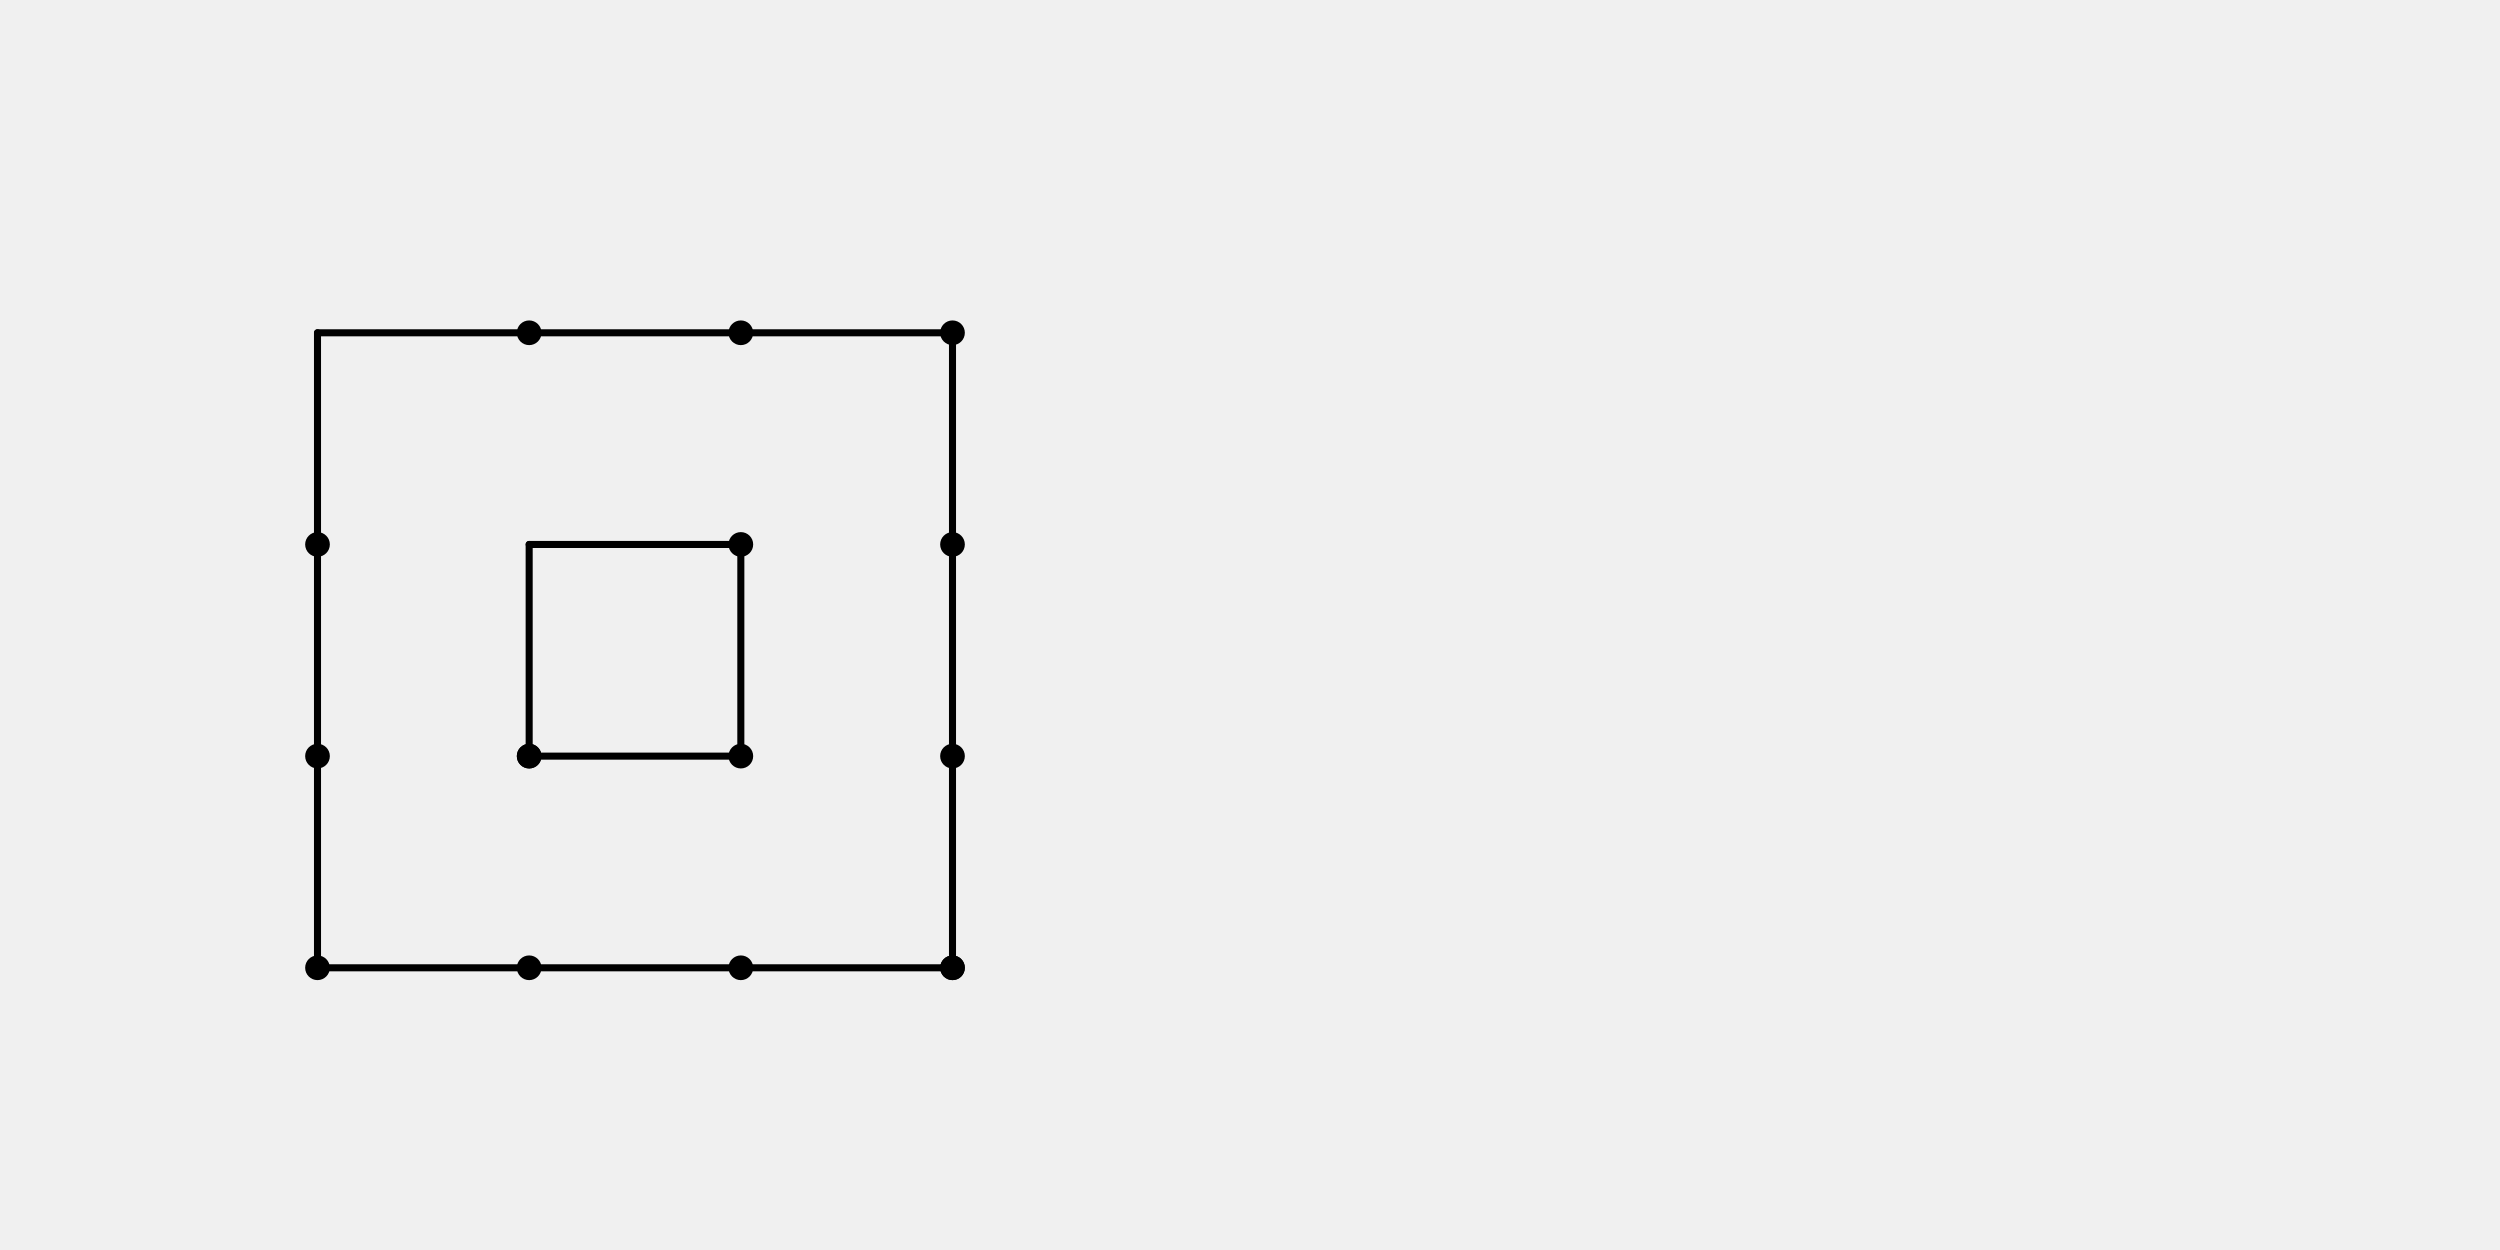
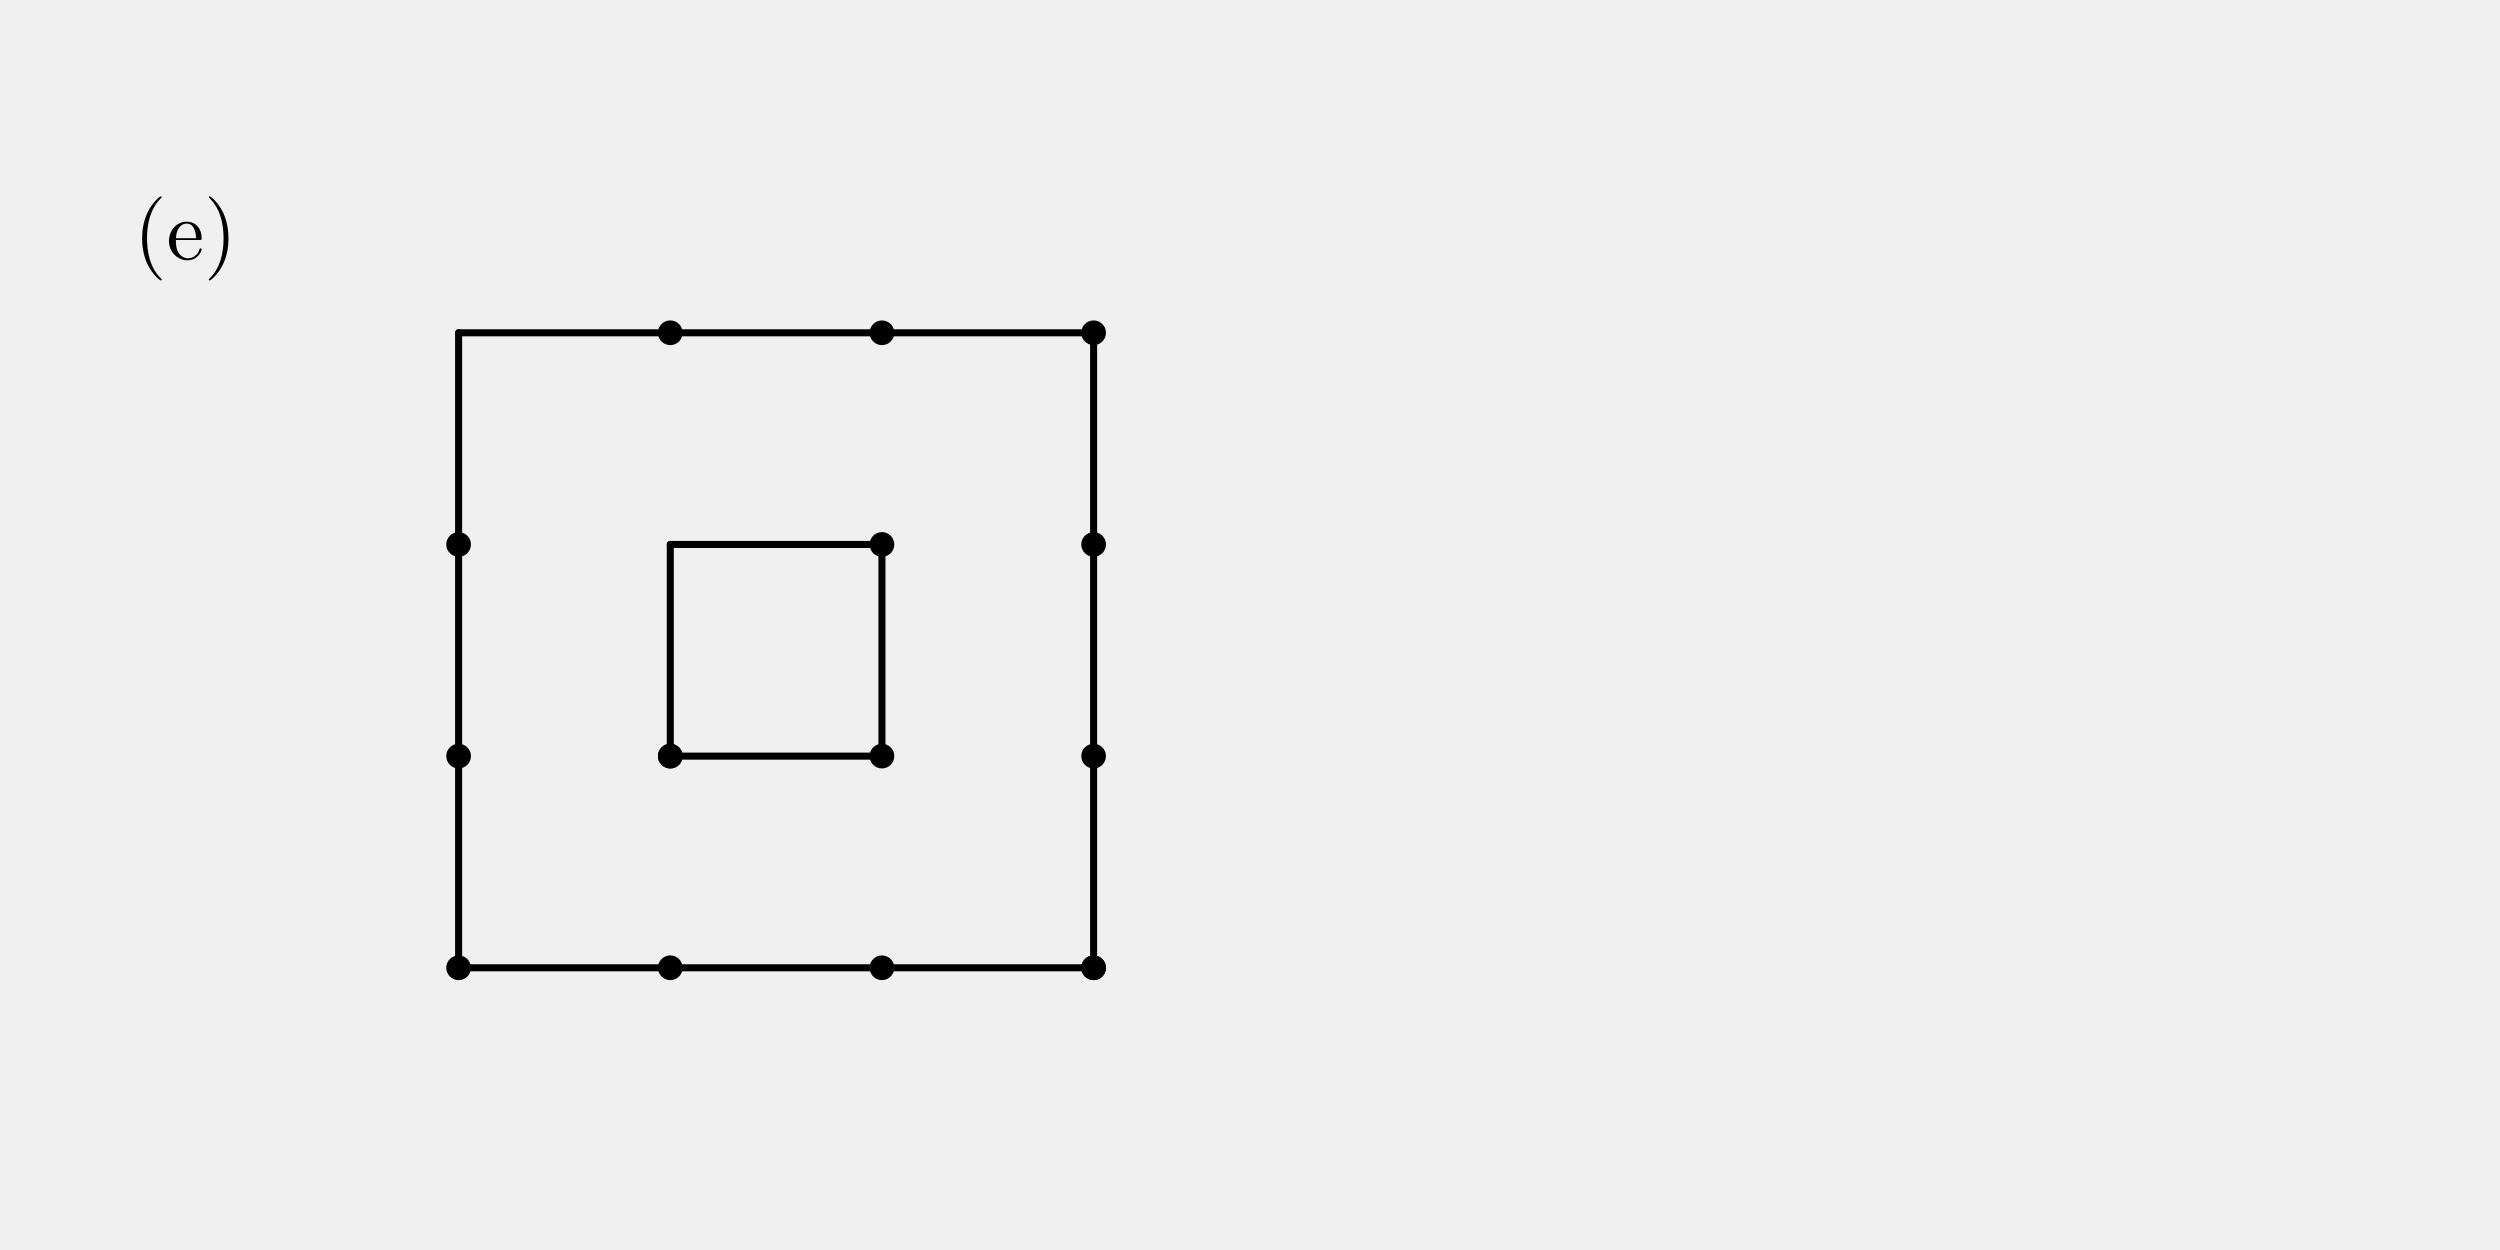
- <svg xmlns="http://www.w3.org/2000/svg" width="10cm" height="5cm" viewBox="0 0 354.331 177.165" id="svg2" version="1.1">
+ <svg xmlns="http://www.w3.org/2000/svg" xmlns:ns1="http://www.iki.fi/pav/software/textext/" width="10cm" height="5cm" viewBox="0 0 354.331 177.165" id="svg2" version="1.1">
  <defs id="defs4">
    </defs>
-   <g id="layer1" transform="translate(0,-875.1969)">
-     <g id="g4445" transform="translate(0,9.999999)">
-       <path id="path4399" d="m 45,912.362 30,0" style="color:#000000;clip-rule:nonzero;display:inline;overflow:visible;visibility:visible;opacity:1;isolation:auto;mix-blend-mode:normal;color-interpolation:sRGB;color-interpolation-filters:linearRGB;solid-color:#000000;solid-opacity:1;fill:#ffffff;fill-opacity:1;fill-rule:nonzero;stroke:#000000;stroke-width:1;stroke-linecap:round;stroke-linejoin:round;stroke-miterlimit:4;stroke-dasharray:none;stroke-dashoffset:0;stroke-opacity:1;color-rendering:auto;image-rendering:auto;shape-rendering:auto;text-rendering:auto;enable-background:accumulate" />
-       <circle r="1.75" cy="912.362" cx="75" style="fill:#000000;stroke:none" id="path4443" />
+   <g transform="translate(0,-875.1969)" id="layer1">
+     <g transform="translate(20,9.999999)" id="g4445">
+       <path style="color:#000000;clip-rule:nonzero;display:inline;overflow:visible;visibility:visible;opacity:1;isolation:auto;mix-blend-mode:normal;color-interpolation:sRGB;color-interpolation-filters:linearRGB;solid-color:#000000;solid-opacity:1;fill:#ffffff;fill-opacity:1;fill-rule:nonzero;stroke:#000000;stroke-width:1;stroke-linecap:round;stroke-linejoin:round;stroke-miterlimit:4;stroke-dasharray:none;stroke-dashoffset:0;stroke-opacity:1;color-rendering:auto;image-rendering:auto;shape-rendering:auto;text-rendering:auto;enable-background:accumulate" d="m 45,912.362 30,0" id="path4399" />
+       <circle id="path4443" style="fill:#000000;stroke:none" cx="75" cy="912.362" r="1.75" />
    </g>
-     <g transform="matrix(0,1,-1,0,957.3622,877.3622)" id="g4455">
-       <path style="color:#000000;clip-rule:nonzero;display:inline;overflow:visible;visibility:visible;opacity:1;isolation:auto;mix-blend-mode:normal;color-interpolation:sRGB;color-interpolation-filters:linearRGB;solid-color:#000000;solid-opacity:1;fill:#ffffff;fill-opacity:1;fill-rule:nonzero;stroke:#000000;stroke-width:1;stroke-linecap:round;stroke-linejoin:round;stroke-miterlimit:4;stroke-dasharray:none;stroke-dashoffset:0;stroke-opacity:1;color-rendering:auto;image-rendering:auto;shape-rendering:auto;text-rendering:auto;enable-background:accumulate" d="m 45,912.362 30,0" id="path4457" />
-       <circle id="circle4459" style="fill:#000000;stroke:none" cx="75" cy="912.362" r="1.75" />
+     <g id="g4455" transform="matrix(0,1,-1,0,977.3622,877.3622)">
+       <path id="path4457" d="m 45,912.362 30,0" style="color:#000000;clip-rule:nonzero;display:inline;overflow:visible;visibility:visible;opacity:1;isolation:auto;mix-blend-mode:normal;color-interpolation:sRGB;color-interpolation-filters:linearRGB;solid-color:#000000;solid-opacity:1;fill:#ffffff;fill-opacity:1;fill-rule:nonzero;stroke:#000000;stroke-width:1;stroke-linecap:round;stroke-linejoin:round;stroke-miterlimit:4;stroke-dasharray:none;stroke-dashoffset:0;stroke-opacity:1;color-rendering:auto;image-rendering:auto;shape-rendering:auto;text-rendering:auto;enable-background:accumulate" />
+       <circle r="1.75" cy="912.362" cx="75" style="fill:#000000;stroke:none" id="circle4459" />
    </g>
-     <g transform="translate(30,9.999999)" id="g4461">
-       <path style="color:#000000;clip-rule:nonzero;display:inline;overflow:visible;visibility:visible;opacity:1;isolation:auto;mix-blend-mode:normal;color-interpolation:sRGB;color-interpolation-filters:linearRGB;solid-color:#000000;solid-opacity:1;fill:#ffffff;fill-opacity:1;fill-rule:nonzero;stroke:#000000;stroke-width:1;stroke-linecap:round;stroke-linejoin:round;stroke-miterlimit:4;stroke-dasharray:none;stroke-dashoffset:0;stroke-opacity:1;color-rendering:auto;image-rendering:auto;shape-rendering:auto;text-rendering:auto;enable-background:accumulate" d="m 45,912.362 30,0" id="path4463" />
-       <circle id="circle4465" style="fill:#000000;stroke:none" cx="75" cy="912.362" r="1.75" />
+     <g id="g4461" transform="translate(50,9.999999)">
+       <path id="path4463" d="m 45,912.362 30,0" style="color:#000000;clip-rule:nonzero;display:inline;overflow:visible;visibility:visible;opacity:1;isolation:auto;mix-blend-mode:normal;color-interpolation:sRGB;color-interpolation-filters:linearRGB;solid-color:#000000;solid-opacity:1;fill:#ffffff;fill-opacity:1;fill-rule:nonzero;stroke:#000000;stroke-width:1;stroke-linecap:round;stroke-linejoin:round;stroke-miterlimit:4;stroke-dasharray:none;stroke-dashoffset:0;stroke-opacity:1;color-rendering:auto;image-rendering:auto;shape-rendering:auto;text-rendering:auto;enable-background:accumulate" />
+       <circle r="1.75" cy="912.362" cx="75" style="fill:#000000;stroke:none" id="circle4465" />
    </g>
-     <g id="g4491" transform="matrix(0,1,-1,0,957.3622,907.3622)">
-       <path id="path4493" d="m 45,912.362 30,0" style="color:#000000;clip-rule:nonzero;display:inline;overflow:visible;visibility:visible;opacity:1;isolation:auto;mix-blend-mode:normal;color-interpolation:sRGB;color-interpolation-filters:linearRGB;solid-color:#000000;solid-opacity:1;fill:#ffffff;fill-opacity:1;fill-rule:nonzero;stroke:#000000;stroke-width:1;stroke-linecap:round;stroke-linejoin:round;stroke-miterlimit:4;stroke-dasharray:none;stroke-dashoffset:0;stroke-opacity:1;color-rendering:auto;image-rendering:auto;shape-rendering:auto;text-rendering:auto;enable-background:accumulate" />
-       <circle r="1.75" cy="912.362" cx="75" style="fill:#000000;stroke:none" id="circle4495" />
+     <g transform="matrix(0,1,-1,0,977.3622,907.3622)" id="g4491">
+       <path style="color:#000000;clip-rule:nonzero;display:inline;overflow:visible;visibility:visible;opacity:1;isolation:auto;mix-blend-mode:normal;color-interpolation:sRGB;color-interpolation-filters:linearRGB;solid-color:#000000;solid-opacity:1;fill:#ffffff;fill-opacity:1;fill-rule:nonzero;stroke:#000000;stroke-width:1;stroke-linecap:round;stroke-linejoin:round;stroke-miterlimit:4;stroke-dasharray:none;stroke-dashoffset:0;stroke-opacity:1;color-rendering:auto;image-rendering:auto;shape-rendering:auto;text-rendering:auto;enable-background:accumulate" d="m 45,912.362 30,0" id="path4493" />
+       <circle id="circle4495" style="fill:#000000;stroke:none" cx="75" cy="912.362" r="1.75" />
    </g>
-     <g id="g4356" transform="translate(59.99999,9.999999)">
-       <path id="path4358" d="m 45,912.362 30,0" style="color:#000000;clip-rule:nonzero;display:inline;overflow:visible;visibility:visible;opacity:1;isolation:auto;mix-blend-mode:normal;color-interpolation:sRGB;color-interpolation-filters:linearRGB;solid-color:#000000;solid-opacity:1;fill:#ffffff;fill-opacity:1;fill-rule:nonzero;stroke:#000000;stroke-width:1;stroke-linecap:round;stroke-linejoin:round;stroke-miterlimit:4;stroke-dasharray:none;stroke-dashoffset:0;stroke-opacity:1;color-rendering:auto;image-rendering:auto;shape-rendering:auto;text-rendering:auto;enable-background:accumulate" />
-       <circle r="1.75" cy="912.362" cx="75" style="fill:#000000;stroke:none" id="circle4360" />
+     <g transform="translate(79.99999,9.999999)" id="g4356">
+       <path style="color:#000000;clip-rule:nonzero;display:inline;overflow:visible;visibility:visible;opacity:1;isolation:auto;mix-blend-mode:normal;color-interpolation:sRGB;color-interpolation-filters:linearRGB;solid-color:#000000;solid-opacity:1;fill:#ffffff;fill-opacity:1;fill-rule:nonzero;stroke:#000000;stroke-width:1;stroke-linecap:round;stroke-linejoin:round;stroke-miterlimit:4;stroke-dasharray:none;stroke-dashoffset:0;stroke-opacity:1;color-rendering:auto;image-rendering:auto;shape-rendering:auto;text-rendering:auto;enable-background:accumulate" d="m 45,912.362 30,0" id="path4358" />
+       <circle id="circle4360" style="fill:#000000;stroke:none" cx="75" cy="912.362" r="1.75" />
    </g>
-     <g transform="matrix(0,1,-1,0,1047.362,877.3622)" id="g4368">
-       <path style="color:#000000;clip-rule:nonzero;display:inline;overflow:visible;visibility:visible;opacity:1;isolation:auto;mix-blend-mode:normal;color-interpolation:sRGB;color-interpolation-filters:linearRGB;solid-color:#000000;solid-opacity:1;fill:#ffffff;fill-opacity:1;fill-rule:nonzero;stroke:#000000;stroke-width:1;stroke-linecap:round;stroke-linejoin:round;stroke-miterlimit:4;stroke-dasharray:none;stroke-dashoffset:0;stroke-opacity:1;color-rendering:auto;image-rendering:auto;shape-rendering:auto;text-rendering:auto;enable-background:accumulate" d="m 45,912.362 30,0" id="path4370" />
-       <circle id="circle4372" style="fill:#000000;stroke:none" cx="75" cy="912.362" r="1.75" />
+     <g id="g4368" transform="matrix(0,1,-1,0,1067.362,877.3622)">
+       <path id="path4370" d="m 45,912.362 30,0" style="color:#000000;clip-rule:nonzero;display:inline;overflow:visible;visibility:visible;opacity:1;isolation:auto;mix-blend-mode:normal;color-interpolation:sRGB;color-interpolation-filters:linearRGB;solid-color:#000000;solid-opacity:1;fill:#ffffff;fill-opacity:1;fill-rule:nonzero;stroke:#000000;stroke-width:1;stroke-linecap:round;stroke-linejoin:round;stroke-miterlimit:4;stroke-dasharray:none;stroke-dashoffset:0;stroke-opacity:1;color-rendering:auto;image-rendering:auto;shape-rendering:auto;text-rendering:auto;enable-background:accumulate" />
+       <circle r="1.75" cy="912.362" cx="75" style="fill:#000000;stroke:none" id="circle4372" />
    </g>
-     <g id="g4380" transform="matrix(0,1,-1,0,1047.362,907.3622)">
-       <path id="path4382" d="m 45,912.362 30,0" style="color:#000000;clip-rule:nonzero;display:inline;overflow:visible;visibility:visible;opacity:1;isolation:auto;mix-blend-mode:normal;color-interpolation:sRGB;color-interpolation-filters:linearRGB;solid-color:#000000;solid-opacity:1;fill:#ffffff;fill-opacity:1;fill-rule:nonzero;stroke:#000000;stroke-width:1;stroke-linecap:round;stroke-linejoin:round;stroke-miterlimit:4;stroke-dasharray:none;stroke-dashoffset:0;stroke-opacity:1;color-rendering:auto;image-rendering:auto;shape-rendering:auto;text-rendering:auto;enable-background:accumulate" />
-       <circle r="1.75" cy="912.362" cx="75" style="fill:#000000;stroke:none" id="circle4384" />
+     <g transform="matrix(0,1,-1,0,1067.362,907.3622)" id="g4380">
+       <path style="color:#000000;clip-rule:nonzero;display:inline;overflow:visible;visibility:visible;opacity:1;isolation:auto;mix-blend-mode:normal;color-interpolation:sRGB;color-interpolation-filters:linearRGB;solid-color:#000000;solid-opacity:1;fill:#ffffff;fill-opacity:1;fill-rule:nonzero;stroke:#000000;stroke-width:1;stroke-linecap:round;stroke-linejoin:round;stroke-miterlimit:4;stroke-dasharray:none;stroke-dashoffset:0;stroke-opacity:1;color-rendering:auto;image-rendering:auto;shape-rendering:auto;text-rendering:auto;enable-background:accumulate" d="m 45,912.362 30,0" id="path4382" />
+       <circle id="circle4384" style="fill:#000000;stroke:none" cx="75" cy="912.362" r="1.75" />
    </g>
-     <g transform="translate(2.1186088e-6,99.99999)" id="g4386">
-       <path style="color:#000000;clip-rule:nonzero;display:inline;overflow:visible;visibility:visible;opacity:1;isolation:auto;mix-blend-mode:normal;color-interpolation:sRGB;color-interpolation-filters:linearRGB;solid-color:#000000;solid-opacity:1;fill:#ffffff;fill-opacity:1;fill-rule:nonzero;stroke:#000000;stroke-width:1;stroke-linecap:round;stroke-linejoin:round;stroke-miterlimit:4;stroke-dasharray:none;stroke-dashoffset:0;stroke-opacity:1;color-rendering:auto;image-rendering:auto;shape-rendering:auto;text-rendering:auto;enable-background:accumulate" d="m 45,912.362 30,0" id="path4388" />
-       <circle id="circle4390" style="fill:#000000;stroke:none" cx="75" cy="912.362" r="1.75" />
+     <g id="g4386" transform="translate(20,99.99999)">
+       <path id="path4388" d="m 45,912.362 30,0" style="color:#000000;clip-rule:nonzero;display:inline;overflow:visible;visibility:visible;opacity:1;isolation:auto;mix-blend-mode:normal;color-interpolation:sRGB;color-interpolation-filters:linearRGB;solid-color:#000000;solid-opacity:1;fill:#ffffff;fill-opacity:1;fill-rule:nonzero;stroke:#000000;stroke-width:1;stroke-linecap:round;stroke-linejoin:round;stroke-miterlimit:4;stroke-dasharray:none;stroke-dashoffset:0;stroke-opacity:1;color-rendering:auto;image-rendering:auto;shape-rendering:auto;text-rendering:auto;enable-background:accumulate" />
+       <circle r="1.75" cy="912.362" cx="75" style="fill:#000000;stroke:none" id="circle4390" />
    </g>
-     <g transform="matrix(0,1,-1,0,957.3622,937.3622)" id="g4392">
-       <path style="color:#000000;clip-rule:nonzero;display:inline;overflow:visible;visibility:visible;opacity:1;isolation:auto;mix-blend-mode:normal;color-interpolation:sRGB;color-interpolation-filters:linearRGB;solid-color:#000000;solid-opacity:1;fill:#ffffff;fill-opacity:1;fill-rule:nonzero;stroke:#000000;stroke-width:1;stroke-linecap:round;stroke-linejoin:round;stroke-miterlimit:4;stroke-dasharray:none;stroke-dashoffset:0;stroke-opacity:1;color-rendering:auto;image-rendering:auto;shape-rendering:auto;text-rendering:auto;enable-background:accumulate" d="m 45,912.362 30,0" id="path4394" />
-       <circle id="circle4396" style="fill:#000000;stroke:none" cx="75" cy="912.362" r="1.75" />
+     <g id="g4392" transform="matrix(0,1,-1,0,977.3622,937.3622)">
+       <path id="path4394" d="m 45,912.362 30,0" style="color:#000000;clip-rule:nonzero;display:inline;overflow:visible;visibility:visible;opacity:1;isolation:auto;mix-blend-mode:normal;color-interpolation:sRGB;color-interpolation-filters:linearRGB;solid-color:#000000;solid-opacity:1;fill:#ffffff;fill-opacity:1;fill-rule:nonzero;stroke:#000000;stroke-width:1;stroke-linecap:round;stroke-linejoin:round;stroke-miterlimit:4;stroke-dasharray:none;stroke-dashoffset:0;stroke-opacity:1;color-rendering:auto;image-rendering:auto;shape-rendering:auto;text-rendering:auto;enable-background:accumulate" />
+       <circle r="1.75" cy="912.362" cx="75" style="fill:#000000;stroke:none" id="circle4396" />
    </g>
-     <g id="g4398" transform="translate(30,99.99999)">
-       <path id="path4400" d="m 45,912.362 30,0" style="color:#000000;clip-rule:nonzero;display:inline;overflow:visible;visibility:visible;opacity:1;isolation:auto;mix-blend-mode:normal;color-interpolation:sRGB;color-interpolation-filters:linearRGB;solid-color:#000000;solid-opacity:1;fill:#ffffff;fill-opacity:1;fill-rule:nonzero;stroke:#000000;stroke-width:1;stroke-linecap:round;stroke-linejoin:round;stroke-miterlimit:4;stroke-dasharray:none;stroke-dashoffset:0;stroke-opacity:1;color-rendering:auto;image-rendering:auto;shape-rendering:auto;text-rendering:auto;enable-background:accumulate" />
-       <circle r="1.75" cy="912.362" cx="75" style="fill:#000000;stroke:none" id="circle4402" />
+     <g transform="translate(50,99.99999)" id="g4398">
+       <path style="color:#000000;clip-rule:nonzero;display:inline;overflow:visible;visibility:visible;opacity:1;isolation:auto;mix-blend-mode:normal;color-interpolation:sRGB;color-interpolation-filters:linearRGB;solid-color:#000000;solid-opacity:1;fill:#ffffff;fill-opacity:1;fill-rule:nonzero;stroke:#000000;stroke-width:1;stroke-linecap:round;stroke-linejoin:round;stroke-miterlimit:4;stroke-dasharray:none;stroke-dashoffset:0;stroke-opacity:1;color-rendering:auto;image-rendering:auto;shape-rendering:auto;text-rendering:auto;enable-background:accumulate" d="m 45,912.362 30,0" id="path4400" />
+       <circle id="circle4402" style="fill:#000000;stroke:none" cx="75" cy="912.362" r="1.75" />
    </g>
-     <g transform="translate(59.99999,99.99999)" id="g4416">
-       <path style="color:#000000;clip-rule:nonzero;display:inline;overflow:visible;visibility:visible;opacity:1;isolation:auto;mix-blend-mode:normal;color-interpolation:sRGB;color-interpolation-filters:linearRGB;solid-color:#000000;solid-opacity:1;fill:#ffffff;fill-opacity:1;fill-rule:nonzero;stroke:#000000;stroke-width:1;stroke-linecap:round;stroke-linejoin:round;stroke-miterlimit:4;stroke-dasharray:none;stroke-dashoffset:0;stroke-opacity:1;color-rendering:auto;image-rendering:auto;shape-rendering:auto;text-rendering:auto;enable-background:accumulate" d="m 45,912.362 30,0" id="path4418" />
-       <circle id="circle4420" style="fill:#000000;stroke:none" cx="75" cy="912.362" r="1.75" />
+     <g id="g4416" transform="translate(79.99999,99.99999)">
+       <path id="path4418" d="m 45,912.362 30,0" style="color:#000000;clip-rule:nonzero;display:inline;overflow:visible;visibility:visible;opacity:1;isolation:auto;mix-blend-mode:normal;color-interpolation:sRGB;color-interpolation-filters:linearRGB;solid-color:#000000;solid-opacity:1;fill:#ffffff;fill-opacity:1;fill-rule:nonzero;stroke:#000000;stroke-width:1;stroke-linecap:round;stroke-linejoin:round;stroke-miterlimit:4;stroke-dasharray:none;stroke-dashoffset:0;stroke-opacity:1;color-rendering:auto;image-rendering:auto;shape-rendering:auto;text-rendering:auto;enable-background:accumulate" />
+       <circle r="1.75" cy="912.362" cx="75" style="fill:#000000;stroke:none" id="circle4420" />
    </g>
-     <g transform="matrix(0,1,-1,0,1047.362,937.3622)" id="g4422">
-       <path style="color:#000000;clip-rule:nonzero;display:inline;overflow:visible;visibility:visible;opacity:1;isolation:auto;mix-blend-mode:normal;color-interpolation:sRGB;color-interpolation-filters:linearRGB;solid-color:#000000;solid-opacity:1;fill:#ffffff;fill-opacity:1;fill-rule:nonzero;stroke:#000000;stroke-width:1;stroke-linecap:round;stroke-linejoin:round;stroke-miterlimit:4;stroke-dasharray:none;stroke-dashoffset:0;stroke-opacity:1;color-rendering:auto;image-rendering:auto;shape-rendering:auto;text-rendering:auto;enable-background:accumulate" d="m 45,912.362 30,0" id="path4424" />
-       <circle id="circle4426" style="fill:#000000;stroke:none" cx="75" cy="912.362" r="1.75" />
+     <g id="g4422" transform="matrix(0,1,-1,0,1067.362,937.3622)">
+       <path id="path4424" d="m 45,912.362 30,0" style="color:#000000;clip-rule:nonzero;display:inline;overflow:visible;visibility:visible;opacity:1;isolation:auto;mix-blend-mode:normal;color-interpolation:sRGB;color-interpolation-filters:linearRGB;solid-color:#000000;solid-opacity:1;fill:#ffffff;fill-opacity:1;fill-rule:nonzero;stroke:#000000;stroke-width:1;stroke-linecap:round;stroke-linejoin:round;stroke-miterlimit:4;stroke-dasharray:none;stroke-dashoffset:0;stroke-opacity:1;color-rendering:auto;image-rendering:auto;shape-rendering:auto;text-rendering:auto;enable-background:accumulate" />
+       <circle r="1.75" cy="912.362" cx="75" style="fill:#000000;stroke:none" id="circle4426" />
    </g>
-     <g id="g4514" transform="matrix(-1,0,0,1,150,69.99999)">
-       <path id="path4516" d="m 45,912.362 30,0" style="color:#000000;clip-rule:nonzero;display:inline;overflow:visible;visibility:visible;opacity:1;isolation:auto;mix-blend-mode:normal;color-interpolation:sRGB;color-interpolation-filters:linearRGB;solid-color:#000000;solid-opacity:1;fill:#ffffff;fill-opacity:1;fill-rule:nonzero;stroke:#000000;stroke-width:1;stroke-linecap:round;stroke-linejoin:round;stroke-miterlimit:4;stroke-dasharray:none;stroke-dashoffset:0;stroke-opacity:1;color-rendering:auto;image-rendering:auto;shape-rendering:auto;text-rendering:auto;enable-background:accumulate" />
-       <circle r="1.75" cy="912.362" cx="75" style="fill:#000000;stroke:none" id="circle4518" />
+     <g transform="matrix(-1,0,0,1,170,69.99999)" id="g4514">
+       <path style="color:#000000;clip-rule:nonzero;display:inline;overflow:visible;visibility:visible;opacity:1;isolation:auto;mix-blend-mode:normal;color-interpolation:sRGB;color-interpolation-filters:linearRGB;solid-color:#000000;solid-opacity:1;fill:#ffffff;fill-opacity:1;fill-rule:nonzero;stroke:#000000;stroke-width:1;stroke-linecap:round;stroke-linejoin:round;stroke-miterlimit:4;stroke-dasharray:none;stroke-dashoffset:0;stroke-opacity:1;color-rendering:auto;image-rendering:auto;shape-rendering:auto;text-rendering:auto;enable-background:accumulate" d="m 45,912.362 30,0" id="path4516" />
+       <circle id="circle4518" style="fill:#000000;stroke:none" cx="75" cy="912.362" r="1.75" />
    </g>
-     <g transform="matrix(0,1,-1,0,1017.362,907.3622)" id="g4538">
-       <path style="color:#000000;clip-rule:nonzero;display:inline;overflow:visible;visibility:visible;opacity:1;isolation:auto;mix-blend-mode:normal;color-interpolation:sRGB;color-interpolation-filters:linearRGB;solid-color:#000000;solid-opacity:1;fill:#ffffff;fill-opacity:1;fill-rule:nonzero;stroke:#000000;stroke-width:1;stroke-linecap:round;stroke-linejoin:round;stroke-miterlimit:4;stroke-dasharray:none;stroke-dashoffset:0;stroke-opacity:1;color-rendering:auto;image-rendering:auto;shape-rendering:auto;text-rendering:auto;enable-background:accumulate" d="m 45,912.362 30,0" id="path4540" />
-       <circle id="circle4542" style="fill:#000000;stroke:none" cx="75" cy="912.362" r="1.75" />
+     <g id="g4538" transform="matrix(0,1,-1,0,1037.362,907.3622)">
+       <path id="path4540" d="m 45,912.362 30,0" style="color:#000000;clip-rule:nonzero;display:inline;overflow:visible;visibility:visible;opacity:1;isolation:auto;mix-blend-mode:normal;color-interpolation:sRGB;color-interpolation-filters:linearRGB;solid-color:#000000;solid-opacity:1;fill:#ffffff;fill-opacity:1;fill-rule:nonzero;stroke:#000000;stroke-width:1;stroke-linecap:round;stroke-linejoin:round;stroke-miterlimit:4;stroke-dasharray:none;stroke-dashoffset:0;stroke-opacity:1;color-rendering:auto;image-rendering:auto;shape-rendering:auto;text-rendering:auto;enable-background:accumulate" />
+       <circle r="1.75" cy="912.362" cx="75" style="fill:#000000;stroke:none" id="circle4542" />
    </g>
-     <g transform="translate(29.99998,39.99999)" id="g4556">
-       <path style="color:#000000;clip-rule:nonzero;display:inline;overflow:visible;visibility:visible;opacity:1;isolation:auto;mix-blend-mode:normal;color-interpolation:sRGB;color-interpolation-filters:linearRGB;solid-color:#000000;solid-opacity:1;fill:#ffffff;fill-opacity:1;fill-rule:nonzero;stroke:#000000;stroke-width:1;stroke-linecap:round;stroke-linejoin:round;stroke-miterlimit:4;stroke-dasharray:none;stroke-dashoffset:0;stroke-opacity:1;color-rendering:auto;image-rendering:auto;shape-rendering:auto;text-rendering:auto;enable-background:accumulate" d="m 45,912.362 30,0" id="path4558" />
-       <circle id="circle4560" style="fill:#000000;stroke:none" cx="75" cy="912.362" r="1.75" />
+     <g id="g4556" transform="translate(49.99998,39.99999)">
+       <path id="path4558" d="m 45,912.362 30,0" style="color:#000000;clip-rule:nonzero;display:inline;overflow:visible;visibility:visible;opacity:1;isolation:auto;mix-blend-mode:normal;color-interpolation:sRGB;color-interpolation-filters:linearRGB;solid-color:#000000;solid-opacity:1;fill:#ffffff;fill-opacity:1;fill-rule:nonzero;stroke:#000000;stroke-width:1;stroke-linecap:round;stroke-linejoin:round;stroke-miterlimit:4;stroke-dasharray:none;stroke-dashoffset:0;stroke-opacity:1;color-rendering:auto;image-rendering:auto;shape-rendering:auto;text-rendering:auto;enable-background:accumulate" />
+       <circle r="1.75" cy="912.362" cx="75" style="fill:#000000;stroke:none" id="circle4560" />
    </g>
-     <g id="g4568" transform="matrix(0,1,-1,0,987.3622,907.3622)">
-       <path id="path4570" d="m 45,912.362 30,0" style="color:#000000;clip-rule:nonzero;display:inline;overflow:visible;visibility:visible;opacity:1;isolation:auto;mix-blend-mode:normal;color-interpolation:sRGB;color-interpolation-filters:linearRGB;solid-color:#000000;solid-opacity:1;fill:#ffffff;fill-opacity:1;fill-rule:nonzero;stroke:#000000;stroke-width:1;stroke-linecap:round;stroke-linejoin:round;stroke-miterlimit:4;stroke-dasharray:none;stroke-dashoffset:0;stroke-opacity:1;color-rendering:auto;image-rendering:auto;shape-rendering:auto;text-rendering:auto;enable-background:accumulate" />
-       <circle r="1.75" cy="912.362" cx="75" style="fill:#000000;stroke:none" id="circle4572" />
+     <g transform="matrix(0,1,-1,0,1007.362,907.3622)" id="g4568">
+       <path style="color:#000000;clip-rule:nonzero;display:inline;overflow:visible;visibility:visible;opacity:1;isolation:auto;mix-blend-mode:normal;color-interpolation:sRGB;color-interpolation-filters:linearRGB;solid-color:#000000;solid-opacity:1;fill:#ffffff;fill-opacity:1;fill-rule:nonzero;stroke:#000000;stroke-width:1;stroke-linecap:round;stroke-linejoin:round;stroke-miterlimit:4;stroke-dasharray:none;stroke-dashoffset:0;stroke-opacity:1;color-rendering:auto;image-rendering:auto;shape-rendering:auto;text-rendering:auto;enable-background:accumulate" d="m 45,912.362 30,0" id="path4570" />
+       <circle id="circle4572" style="fill:#000000;stroke:none" cx="75" cy="912.362" r="1.75" />
+     </g>
+     <g ns1:preamble="" ns1:text="(e)" word-spacing="normal" letter-spacing="normal" font-size-adjust="none" font-stretch="normal" font-weight="normal" font-variant="normal" font-style="normal" stroke-miterlimit="10.433" xml:space="preserve" transform="matrix(1.2,0,0,-1.2,-249.1615,1760.514)" id="content" style="font-style:normal;font-variant:normal;font-weight:normal;font-stretch:normal;letter-spacing:normal;word-spacing:normal;text-anchor:start;fill:none;fill-opacity:1;fill-rule:evenodd;stroke:#000000;stroke-linecap:butt;stroke-linejoin:miter;stroke-miterlimit:10.433;stroke-dasharray:none;stroke-dashoffset:0;stroke-opacity:1">
+       <path id="path3761" d="m 226.73,704.74 0,0.01 0,0 0,0 0,0.01 0,0 0,0 0,0.01 0,0 0,0 -0.01,0.01 0,0 0,0.01 0,0 -0.01,0.01 0,0 -0.01,0.01 0,0.01 -0.01,0 0,0.01 -0.01,0 0,0.01 0,0 -0.01,0 0,0.01 0,0 -0.01,0.01 0,0 -0.01,0.01 0,0 -0.01,0.01 0,0 -0.01,0.01 0,0.01 -0.01,0 -0.01,0.01 0,0.01 -0.01,0 -0.01,0.01 0,0.01 -0.01,0 -0.01,0.01 -0.01,0.01 c -1.24,1.25 -1.56,3.13 -1.56,4.65 0,1.73 0.38,3.46 1.6,4.7 0.13,0.12 0.13,0.14 0.13,0.17 0,0.07 -0.04,0.1 -0.1,0.1 -0.1,0 -0.99,-0.68 -1.58,-1.94 -0.51,-1.09 -0.63,-2.2 -0.63,-3.03 0,-0.78 0.11,-1.98 0.66,-3.1 0.6,-1.22 1.45,-1.87 1.55,-1.87 0.06,0 0.1,0.03 0.1,0.1 z" style="fill:#000000;stroke-width:0" />
+       <path id="path3763" d="m 228.41,709.42 0.01,0.21 c 0.06,1.48 0.9,1.73 1.24,1.73 1.03,0 1.13,-1.34 1.13,-1.73 l -2.37,0 -0.01,-0.21 2.79,0 c 0.21,0 0.25,0 0.25,0.21 0,0.98 -0.54,1.95 -1.79,1.95 -1.16,0 -2.07,-1.03 -2.07,-2.27 0,-1.33 1.04,-2.29 2.19,-2.29 1.22,0 1.67,1.1 1.67,1.29 0,0.1 -0.08,0.12 -0.13,0.12 -0.09,0 -0.11,-0.06 -0.13,-0.14 -0.35,-1.03 -1.25,-1.03 -1.35,-1.03 -0.5,0 -0.9,0.3 -1.13,0.67 -0.3,0.48 -0.3,1.13 -0.3,1.49 z" style="fill:#000000;stroke-width:0" />
+       <path id="path3765" d="m 234.62,709.61 0,0.07 -0.01,0.08 0,0.08 0,0.08 -0.01,0.17 -0.01,0.17 -0.02,0.18 -0.02,0.19 -0.02,0.2 -0.04,0.2 -0.04,0.2 -0.04,0.21 -0.06,0.21 -0.06,0.21 -0.07,0.21 -0.08,0.21 -0.04,0.11 -0.04,0.11 -0.05,0.1 -0.05,0.11 c -0.6,1.22 -1.46,1.87 -1.56,1.87 -0.06,0 -0.1,-0.04 -0.1,-0.1 0,-0.03 0,-0.05 0.19,-0.23 0.98,-0.99 1.55,-2.57 1.55,-4.64 0,-1.7 -0.37,-3.45 -1.61,-4.7 -0.13,-0.12 -0.13,-0.14 -0.13,-0.17 0,-0.06 0.04,-0.1 0.1,-0.1 0.1,0 1,0.68 1.59,1.94 0.51,1.09 0.63,2.19 0.63,3.03 z" style="fill:#000000;stroke-width:0" />
    </g>
  </g>
</svg>
